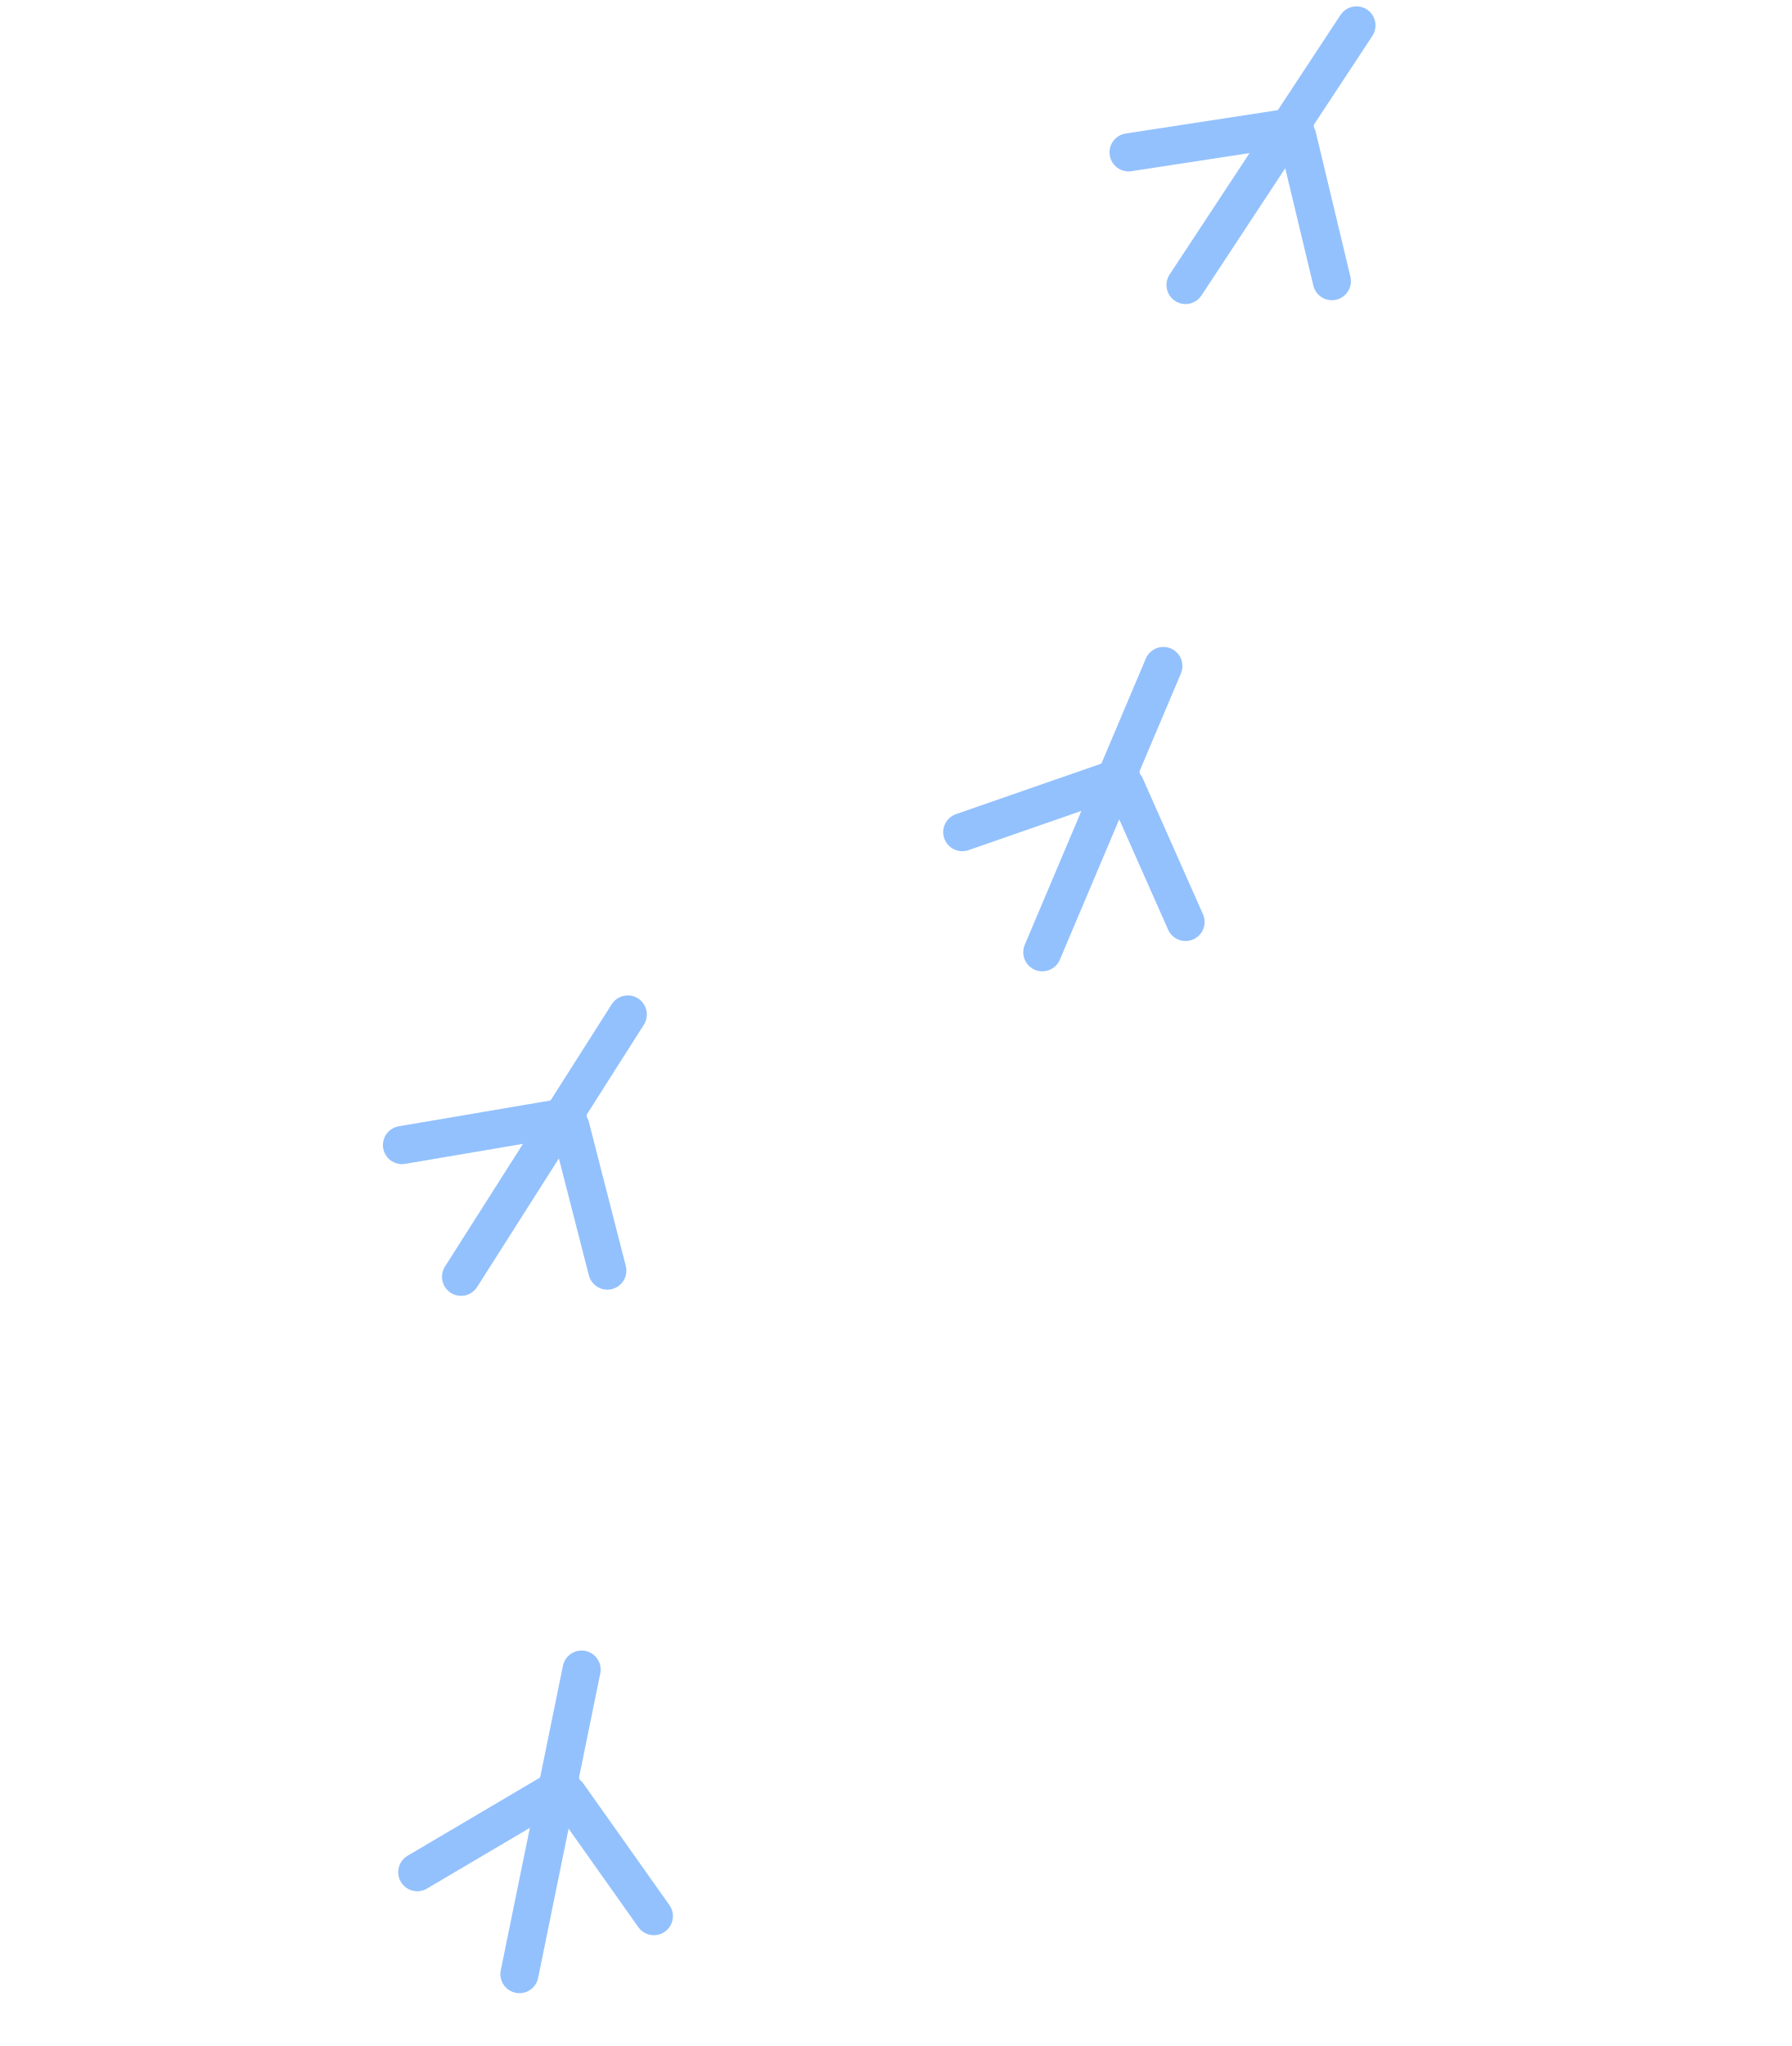
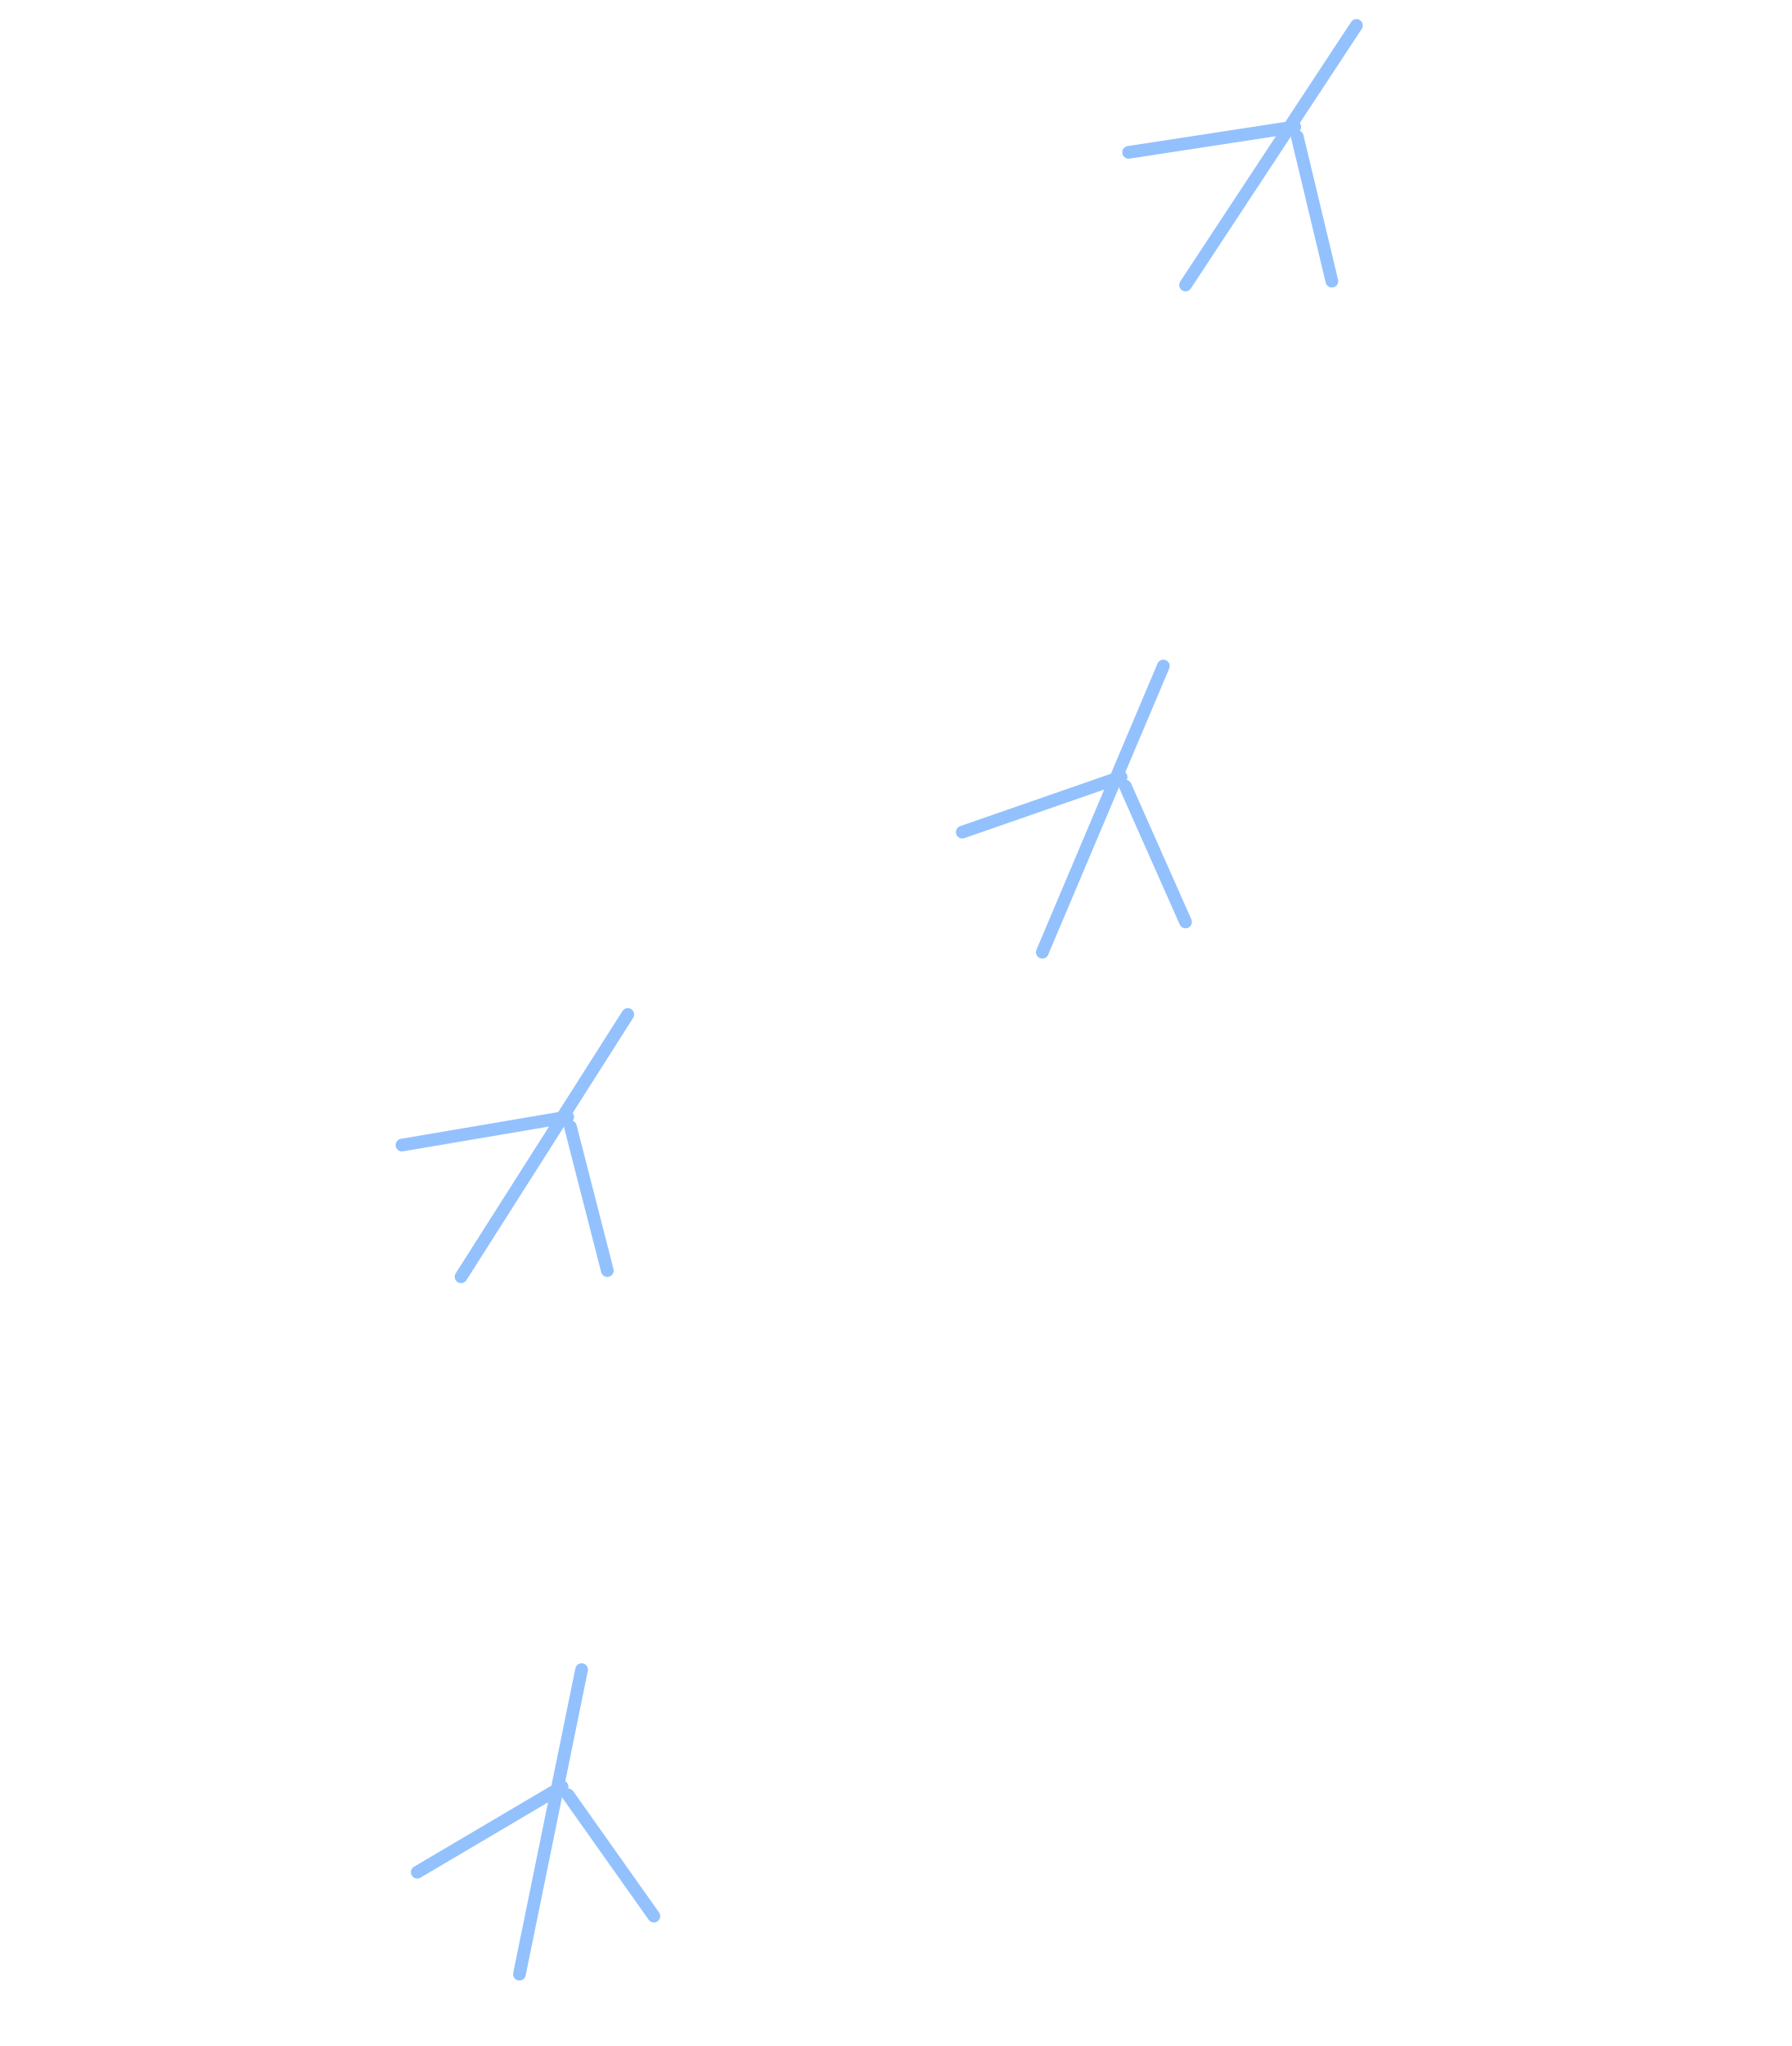
<svg xmlns="http://www.w3.org/2000/svg" width="141" height="161" viewBox="0 0 141 161" fill="none">
-   <path d="M93.305 22.426L106.757 2" stroke="#93C1FE" stroke-width="3" stroke-linecap="round" />
-   <path d="M88.823 11.989L101.901 9.983" stroke="#93C1FE" stroke-width="3" stroke-linecap="round" />
-   <path d="M102.099 10.751L104.823 22.124" stroke="#93C1FE" stroke-width="3" stroke-linecap="round" />
-   <path d="M82.033 74.933L91.561 52.408" stroke="#93C1FE" stroke-width="3" stroke-linecap="round" />
-   <path d="M75.733 65.481L88.232 61.138" stroke="#93C1FE" stroke-width="3" stroke-linecap="round" />
-   <path d="M88.566 61.857L93.306 72.549" stroke="#93C1FE" stroke-width="3" stroke-linecap="round" />
-   <path d="M36.286 100.47L49.409 79.83" stroke="#93C1FE" stroke-width="3" stroke-linecap="round" />
-   <path d="M31.637 90.106L44.681 87.89" stroke="#93C1FE" stroke-width="3" stroke-linecap="round" />
-   <path d="M44.892 88.654L47.798 99.983" stroke="#93C1FE" stroke-width="3" stroke-linecap="round" />
-   <path d="M40.882 155.344L45.774 131.381" stroke="#93C1FE" stroke-width="3" stroke-linecap="round" />
-   <path d="M32.84 147.322L44.234 140.597" stroke="#93C1FE" stroke-width="3" stroke-linecap="round" />
-   <path d="M44.704 141.236L51.462 150.781" stroke="#93C1FE" stroke-width="3" stroke-linecap="round" />
+   <path d="M93.305 22.426L106.757 2" stroke="#93C1FE" strokeWidth="3" stroke-linecap="round" />
+   <path d="M88.823 11.989L101.901 9.983" stroke="#93C1FE" strokeWidth="3" stroke-linecap="round" />
+   <path d="M102.099 10.751L104.823 22.124" stroke="#93C1FE" strokeWidth="3" stroke-linecap="round" />
+   <path d="M82.033 74.933L91.561 52.408" stroke="#93C1FE" strokeWidth="3" stroke-linecap="round" />
+   <path d="M75.733 65.481L88.232 61.138" stroke="#93C1FE" strokeWidth="3" stroke-linecap="round" />
+   <path d="M88.566 61.857L93.306 72.549" stroke="#93C1FE" strokeWidth="3" stroke-linecap="round" />
+   <path d="M36.286 100.47L49.409 79.83" stroke="#93C1FE" strokeWidth="3" stroke-linecap="round" />
+   <path d="M31.637 90.106L44.681 87.89" stroke="#93C1FE" strokeWidth="3" stroke-linecap="round" />
+   <path d="M44.892 88.654L47.798 99.983" stroke="#93C1FE" strokeWidth="3" stroke-linecap="round" />
+   <path d="M40.882 155.344L45.774 131.381" stroke="#93C1FE" strokeWidth="3" stroke-linecap="round" />
+   <path d="M32.84 147.322L44.234 140.597" stroke="#93C1FE" strokeWidth="3" stroke-linecap="round" />
+   <path d="M44.704 141.236L51.462 150.781" stroke="#93C1FE" strokeWidth="3" stroke-linecap="round" />
</svg>
